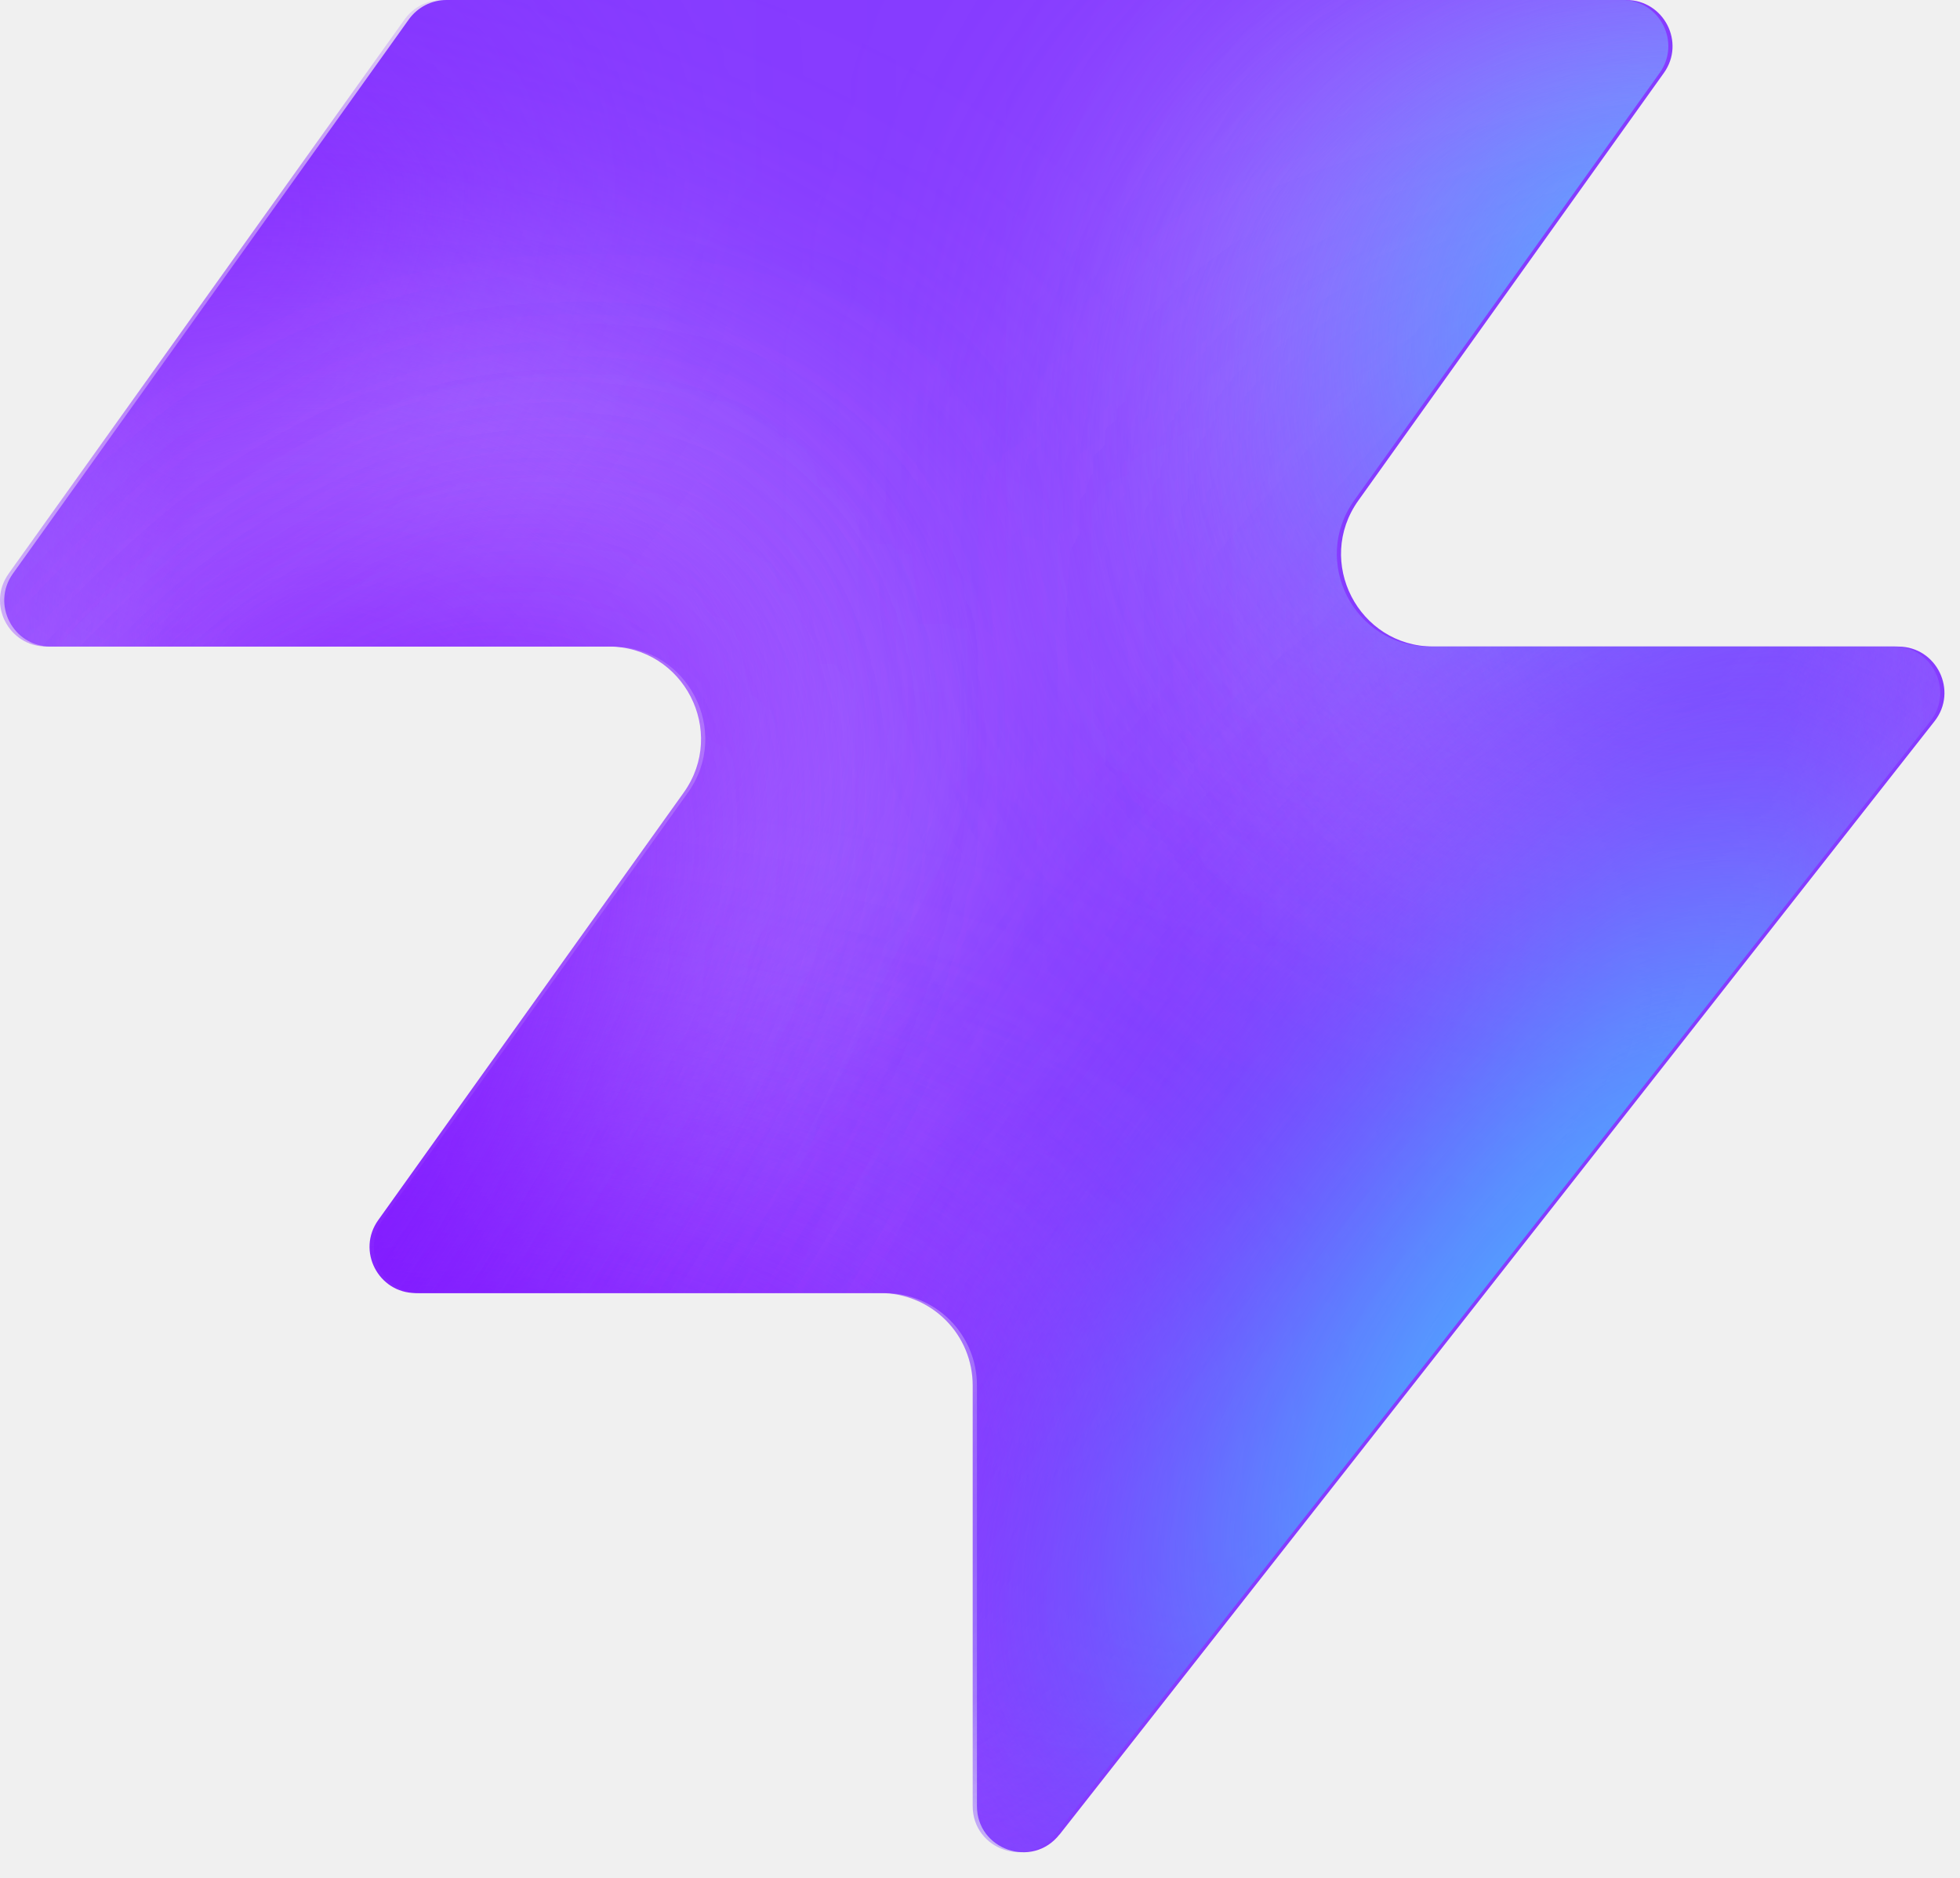
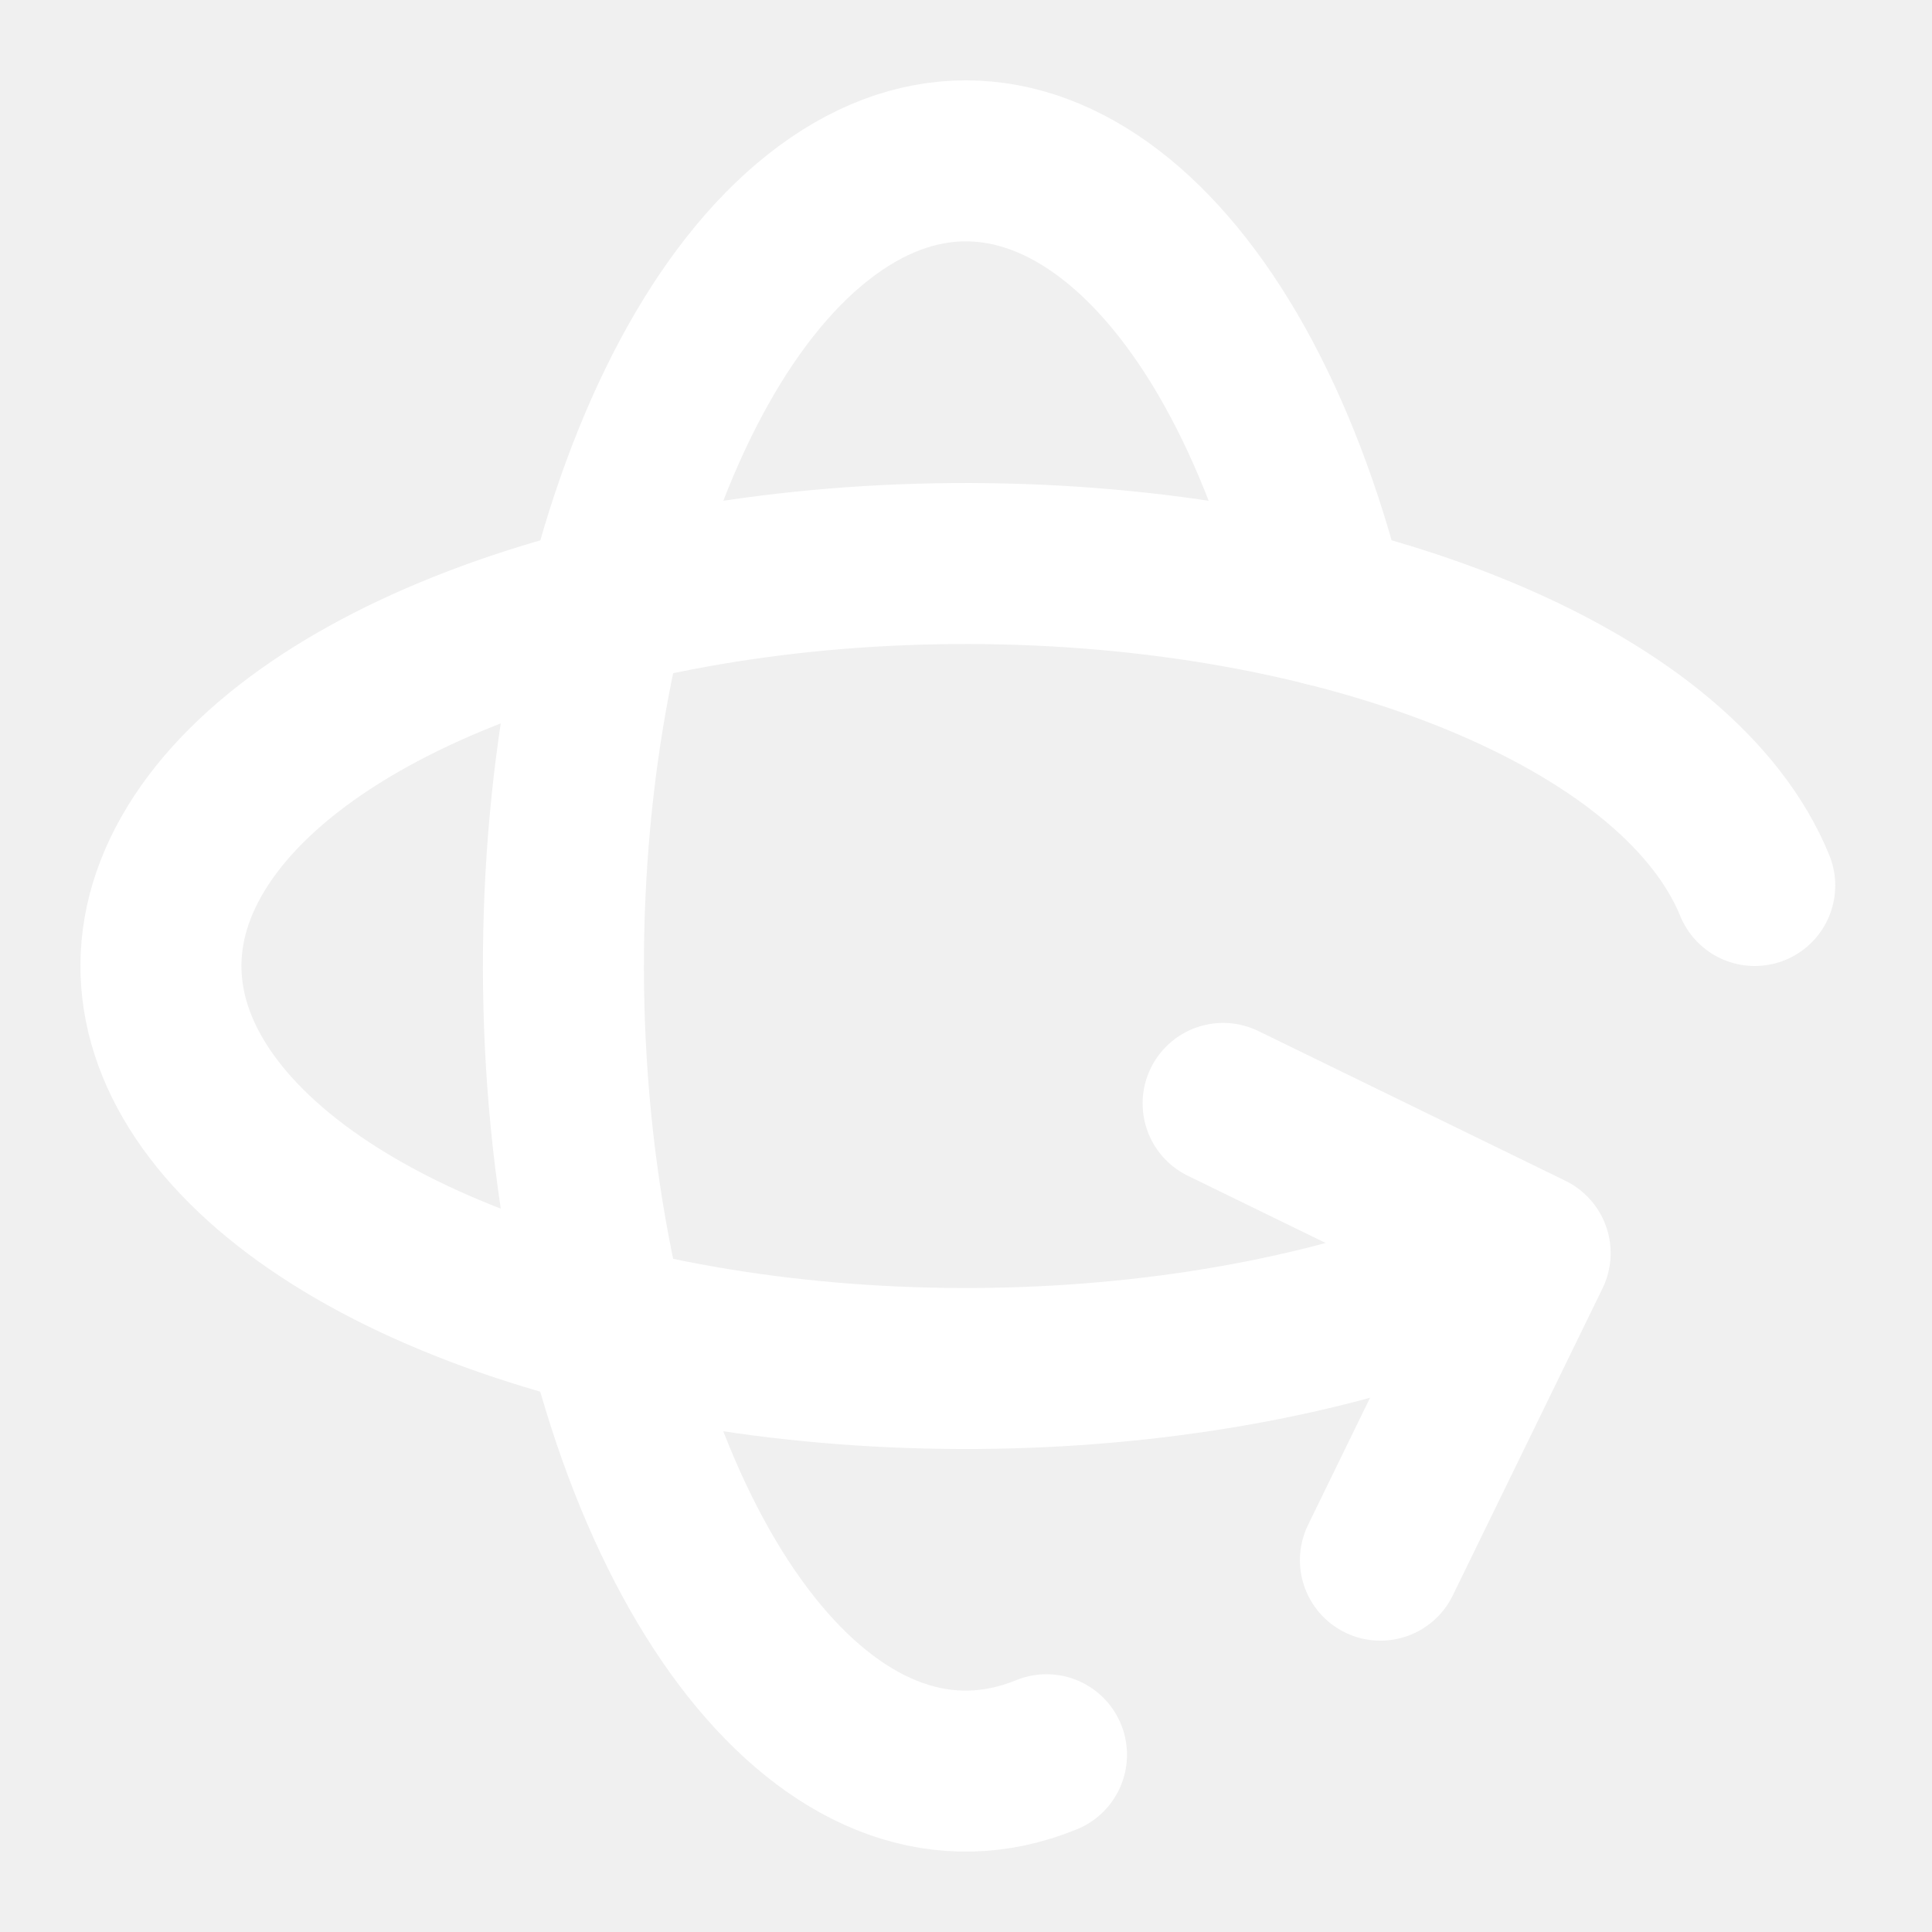
- <svg xmlns="http://www.w3.org/2000/svg" width="48" height="46" fill="none" viewBox="0 0 48 46">
-   <path fill="#863bff" d="M25.946 44.938c-.664.845-2.021.375-2.021-.698V33.937a2.26 2.26 0 0 0-2.262-2.262H10.287c-.92 0-1.456-1.04-.92-1.788l7.48-10.471c1.07-1.497 0-3.578-1.842-3.578H1.237c-.92 0-1.456-1.04-.92-1.788L10.013.474c.214-.297.556-.474.92-.474h28.894c.92 0 1.456 1.04.92 1.788l-7.48 10.471c-1.07 1.498 0 3.579 1.842 3.579h11.377c.943 0 1.473 1.088.89 1.83L25.947 44.94z" style="fill:#863bff;fill:color(display-p3 .525 .23 1);fill-opacity:1" />
-   <mask id="a" width="48" height="46" x="0" y="0" maskUnits="userSpaceOnUse" style="mask-type:alpha">
-     <path fill="#000" d="M25.842 44.938c-.664.844-2.021.375-2.021-.698V33.937a2.26 2.26 0 0 0-2.262-2.262H10.183c-.92 0-1.456-1.04-.92-1.788l7.48-10.471c1.07-1.498 0-3.579-1.842-3.579H1.133c-.92 0-1.456-1.04-.92-1.787L9.91.473c.214-.297.556-.474.92-.474h28.894c.92 0 1.456 1.04.92 1.788l-7.48 10.471c-1.07 1.498 0 3.578 1.842 3.578h11.377c.943 0 1.473 1.088.89 1.832L25.843 44.94z" style="fill:#000;fill-opacity:1" />
-   </mask>
-   <g mask="url(#a)">
-     <g filter="url(#b)">
-       <ellipse cx="5.508" cy="14.704" fill="#ede6ff" rx="5.508" ry="14.704" style="fill:#ede6ff;fill:color(display-p3 .927 .903 1);fill-opacity:1" transform="matrix(.00324 1 1 -.00324 -4.47 31.516)" />
-     </g>
-     <g filter="url(#c)">
-       <ellipse cx="10.399" cy="29.851" fill="#ede6ff" rx="10.399" ry="29.851" style="fill:#ede6ff;fill:color(display-p3 .927 .903 1);fill-opacity:1" transform="matrix(.00324 1 1 -.00324 -39.328 7.883)" />
-     </g>
-     <g filter="url(#d)">
-       <ellipse cx="5.508" cy="30.487" fill="#7e14ff" rx="5.508" ry="30.487" style="fill:#7e14ff;fill:color(display-p3 .492 .077 1);fill-opacity:1" transform="rotate(89.814 -25.913 -14.639)scale(1 -1)" />
-     </g>
-     <g filter="url(#e)">
-       <ellipse cx="5.508" cy="30.599" fill="#7e14ff" rx="5.508" ry="30.599" style="fill:#7e14ff;fill:color(display-p3 .492 .077 1);fill-opacity:1" transform="rotate(89.814 -32.644 -3.334)scale(1 -1)" />
-     </g>
-     <g filter="url(#f)">
-       <ellipse cx="5.508" cy="30.599" fill="#7e14ff" rx="5.508" ry="30.599" style="fill:#7e14ff;fill:color(display-p3 .492 .077 1);fill-opacity:1" transform="matrix(.00324 1 1 -.00324 -34.34 30.47)" />
-     </g>
-     <g filter="url(#g)">
-       <ellipse cx="14.072" cy="22.078" fill="#ede6ff" rx="14.072" ry="22.078" style="fill:#ede6ff;fill:color(display-p3 .927 .903 1);fill-opacity:1" transform="rotate(93.35 24.506 48.493)scale(-1 1)" />
-     </g>
-     <g filter="url(#h)">
-       <ellipse cx="3.47" cy="21.501" fill="#7e14ff" rx="3.47" ry="21.501" style="fill:#7e14ff;fill:color(display-p3 .492 .077 1);fill-opacity:1" transform="rotate(89.009 28.708 47.59)scale(-1 1)" />
-     </g>
-     <g filter="url(#i)">
-       <ellipse cx="3.47" cy="21.501" fill="#7e14ff" rx="3.47" ry="21.501" style="fill:#7e14ff;fill:color(display-p3 .492 .077 1);fill-opacity:1" transform="rotate(89.009 28.708 47.59)scale(-1 1)" />
-     </g>
-     <g filter="url(#j)">
-       <ellipse cx=".387" cy="8.972" fill="#7e14ff" rx="4.407" ry="29.108" style="fill:#7e14ff;fill:color(display-p3 .492 .077 1);fill-opacity:1" transform="rotate(39.51 .387 8.972)" />
-     </g>
-     <g filter="url(#k)">
-       <ellipse cx="47.523" cy="-6.092" fill="#7e14ff" rx="4.407" ry="29.108" style="fill:#7e14ff;fill:color(display-p3 .492 .077 1);fill-opacity:1" transform="rotate(37.892 47.523 -6.092)" />
-     </g>
-     <g filter="url(#l)">
-       <ellipse cx="41.412" cy="6.333" fill="#47bfff" rx="5.971" ry="9.665" style="fill:#47bfff;fill:color(display-p3 .28 .748 1);fill-opacity:1" transform="rotate(37.892 41.412 6.333)" />
-     </g>
-     <g filter="url(#m)">
-       <ellipse cx="-1.879" cy="38.332" fill="#7e14ff" rx="4.407" ry="29.108" style="fill:#7e14ff;fill:color(display-p3 .492 .077 1);fill-opacity:1" transform="rotate(37.892 -1.88 38.332)" />
-     </g>
-     <g filter="url(#n)">
-       <ellipse cx="-1.879" cy="38.332" fill="#7e14ff" rx="4.407" ry="29.108" style="fill:#7e14ff;fill:color(display-p3 .492 .077 1);fill-opacity:1" transform="rotate(37.892 -1.88 38.332)" />
-     </g>
-     <g filter="url(#o)">
-       <ellipse cx="35.651" cy="29.907" fill="#7e14ff" rx="4.407" ry="29.108" style="fill:#7e14ff;fill:color(display-p3 .492 .077 1);fill-opacity:1" transform="rotate(37.892 35.651 29.907)" />
-     </g>
-     <g filter="url(#p)">
-       <ellipse cx="38.418" cy="32.4" fill="#47bfff" rx="5.971" ry="15.297" style="fill:#47bfff;fill:color(display-p3 .28 .748 1);fill-opacity:1" transform="rotate(37.892 38.418 32.4)" />
-     </g>
-   </g>
-   <defs>
-     <filter id="b" width="60.045" height="41.654" x="-19.77" y="16.149" color-interpolation-filters="sRGB" filterUnits="userSpaceOnUse">
-       <feFlood flood-opacity="0" result="BackgroundImageFix" />
-       <feBlend in="SourceGraphic" in2="BackgroundImageFix" result="shape" />
-       <feGaussianBlur result="effect1_foregroundBlur_2002_17158" stdDeviation="7.659" />
-     </filter>
-     <filter id="c" width="90.34" height="51.437" x="-54.613" y="-7.533" color-interpolation-filters="sRGB" filterUnits="userSpaceOnUse">
-       <feFlood flood-opacity="0" result="BackgroundImageFix" />
-       <feBlend in="SourceGraphic" in2="BackgroundImageFix" result="shape" />
-       <feGaussianBlur result="effect1_foregroundBlur_2002_17158" stdDeviation="7.659" />
-     </filter>
-     <filter id="d" width="79.355" height="29.4" x="-49.64" y="2.03" color-interpolation-filters="sRGB" filterUnits="userSpaceOnUse">
-       <feFlood flood-opacity="0" result="BackgroundImageFix" />
-       <feBlend in="SourceGraphic" in2="BackgroundImageFix" result="shape" />
-       <feGaussianBlur result="effect1_foregroundBlur_2002_17158" stdDeviation="4.596" />
-     </filter>
-     <filter id="e" width="79.579" height="29.4" x="-45.045" y="20.029" color-interpolation-filters="sRGB" filterUnits="userSpaceOnUse">
-       <feFlood flood-opacity="0" result="BackgroundImageFix" />
-       <feBlend in="SourceGraphic" in2="BackgroundImageFix" result="shape" />
-       <feGaussianBlur result="effect1_foregroundBlur_2002_17158" stdDeviation="4.596" />
-     </filter>
-     <filter id="f" width="79.579" height="29.4" x="-43.513" y="21.178" color-interpolation-filters="sRGB" filterUnits="userSpaceOnUse">
-       <feFlood flood-opacity="0" result="BackgroundImageFix" />
-       <feBlend in="SourceGraphic" in2="BackgroundImageFix" result="shape" />
-       <feGaussianBlur result="effect1_foregroundBlur_2002_17158" stdDeviation="4.596" />
-     </filter>
-     <filter id="g" width="74.749" height="58.852" x="15.756" y="-17.901" color-interpolation-filters="sRGB" filterUnits="userSpaceOnUse">
-       <feFlood flood-opacity="0" result="BackgroundImageFix" />
-       <feBlend in="SourceGraphic" in2="BackgroundImageFix" result="shape" />
-       <feGaussianBlur result="effect1_foregroundBlur_2002_17158" stdDeviation="7.659" />
-     </filter>
-     <filter id="h" width="61.377" height="25.362" x="23.548" y="2.284" color-interpolation-filters="sRGB" filterUnits="userSpaceOnUse">
-       <feFlood flood-opacity="0" result="BackgroundImageFix" />
-       <feBlend in="SourceGraphic" in2="BackgroundImageFix" result="shape" />
-       <feGaussianBlur result="effect1_foregroundBlur_2002_17158" stdDeviation="4.596" />
-     </filter>
-     <filter id="i" width="61.377" height="25.362" x="23.548" y="2.284" color-interpolation-filters="sRGB" filterUnits="userSpaceOnUse">
-       <feFlood flood-opacity="0" result="BackgroundImageFix" />
-       <feBlend in="SourceGraphic" in2="BackgroundImageFix" result="shape" />
-       <feGaussianBlur result="effect1_foregroundBlur_2002_17158" stdDeviation="4.596" />
-     </filter>
-     <filter id="j" width="56.045" height="63.649" x="-27.636" y="-22.853" color-interpolation-filters="sRGB" filterUnits="userSpaceOnUse">
-       <feFlood flood-opacity="0" result="BackgroundImageFix" />
-       <feBlend in="SourceGraphic" in2="BackgroundImageFix" result="shape" />
-       <feGaussianBlur result="effect1_foregroundBlur_2002_17158" stdDeviation="4.596" />
-     </filter>
-     <filter id="k" width="54.814" height="64.646" x="20.116" y="-38.415" color-interpolation-filters="sRGB" filterUnits="userSpaceOnUse">
-       <feFlood flood-opacity="0" result="BackgroundImageFix" />
-       <feBlend in="SourceGraphic" in2="BackgroundImageFix" result="shape" />
-       <feGaussianBlur result="effect1_foregroundBlur_2002_17158" stdDeviation="4.596" />
-     </filter>
-     <filter id="l" width="33.541" height="35.313" x="24.641" y="-11.323" color-interpolation-filters="sRGB" filterUnits="userSpaceOnUse">
-       <feFlood flood-opacity="0" result="BackgroundImageFix" />
-       <feBlend in="SourceGraphic" in2="BackgroundImageFix" result="shape" />
-       <feGaussianBlur result="effect1_foregroundBlur_2002_17158" stdDeviation="4.596" />
-     </filter>
-     <filter id="m" width="54.814" height="64.646" x="-29.286" y="6.009" color-interpolation-filters="sRGB" filterUnits="userSpaceOnUse">
-       <feFlood flood-opacity="0" result="BackgroundImageFix" />
-       <feBlend in="SourceGraphic" in2="BackgroundImageFix" result="shape" />
-       <feGaussianBlur result="effect1_foregroundBlur_2002_17158" stdDeviation="4.596" />
-     </filter>
-     <filter id="n" width="54.814" height="64.646" x="-29.286" y="6.009" color-interpolation-filters="sRGB" filterUnits="userSpaceOnUse">
-       <feFlood flood-opacity="0" result="BackgroundImageFix" />
-       <feBlend in="SourceGraphic" in2="BackgroundImageFix" result="shape" />
-       <feGaussianBlur result="effect1_foregroundBlur_2002_17158" stdDeviation="4.596" />
-     </filter>
-     <filter id="o" width="54.814" height="64.646" x="8.244" y="-2.416" color-interpolation-filters="sRGB" filterUnits="userSpaceOnUse">
-       <feFlood flood-opacity="0" result="BackgroundImageFix" />
-       <feBlend in="SourceGraphic" in2="BackgroundImageFix" result="shape" />
-       <feGaussianBlur result="effect1_foregroundBlur_2002_17158" stdDeviation="4.596" />
-     </filter>
-     <filter id="p" width="39.409" height="43.623" x="18.713" y="10.588" color-interpolation-filters="sRGB" filterUnits="userSpaceOnUse">
-       <feFlood flood-opacity="0" result="BackgroundImageFix" />
-       <feBlend in="SourceGraphic" in2="BackgroundImageFix" result="shape" />
-       <feGaussianBlur result="effect1_foregroundBlur_2002_17158" stdDeviation="4.596" />
-     </filter>
-   </defs>
+ <svg xmlns="http://www.w3.org/2000/svg" width="24" height="24" viewBox="0 0 24 24" fill="none" stroke="#ffffff" stroke-width="2" stroke-linecap="round" stroke-linejoin="round" class="lucide lucide-rotate3d-icon lucide-rotate-3d">
+   <path d="m15.194 13.707 3.814 1.86-1.86 3.814" />
+   <path d="M16.472 7.528 A 5 10 0 1 0 13 21.798" />
+   <path d="M21.798 11 A 10 5 0 1 0 19 15.571" />
</svg>
